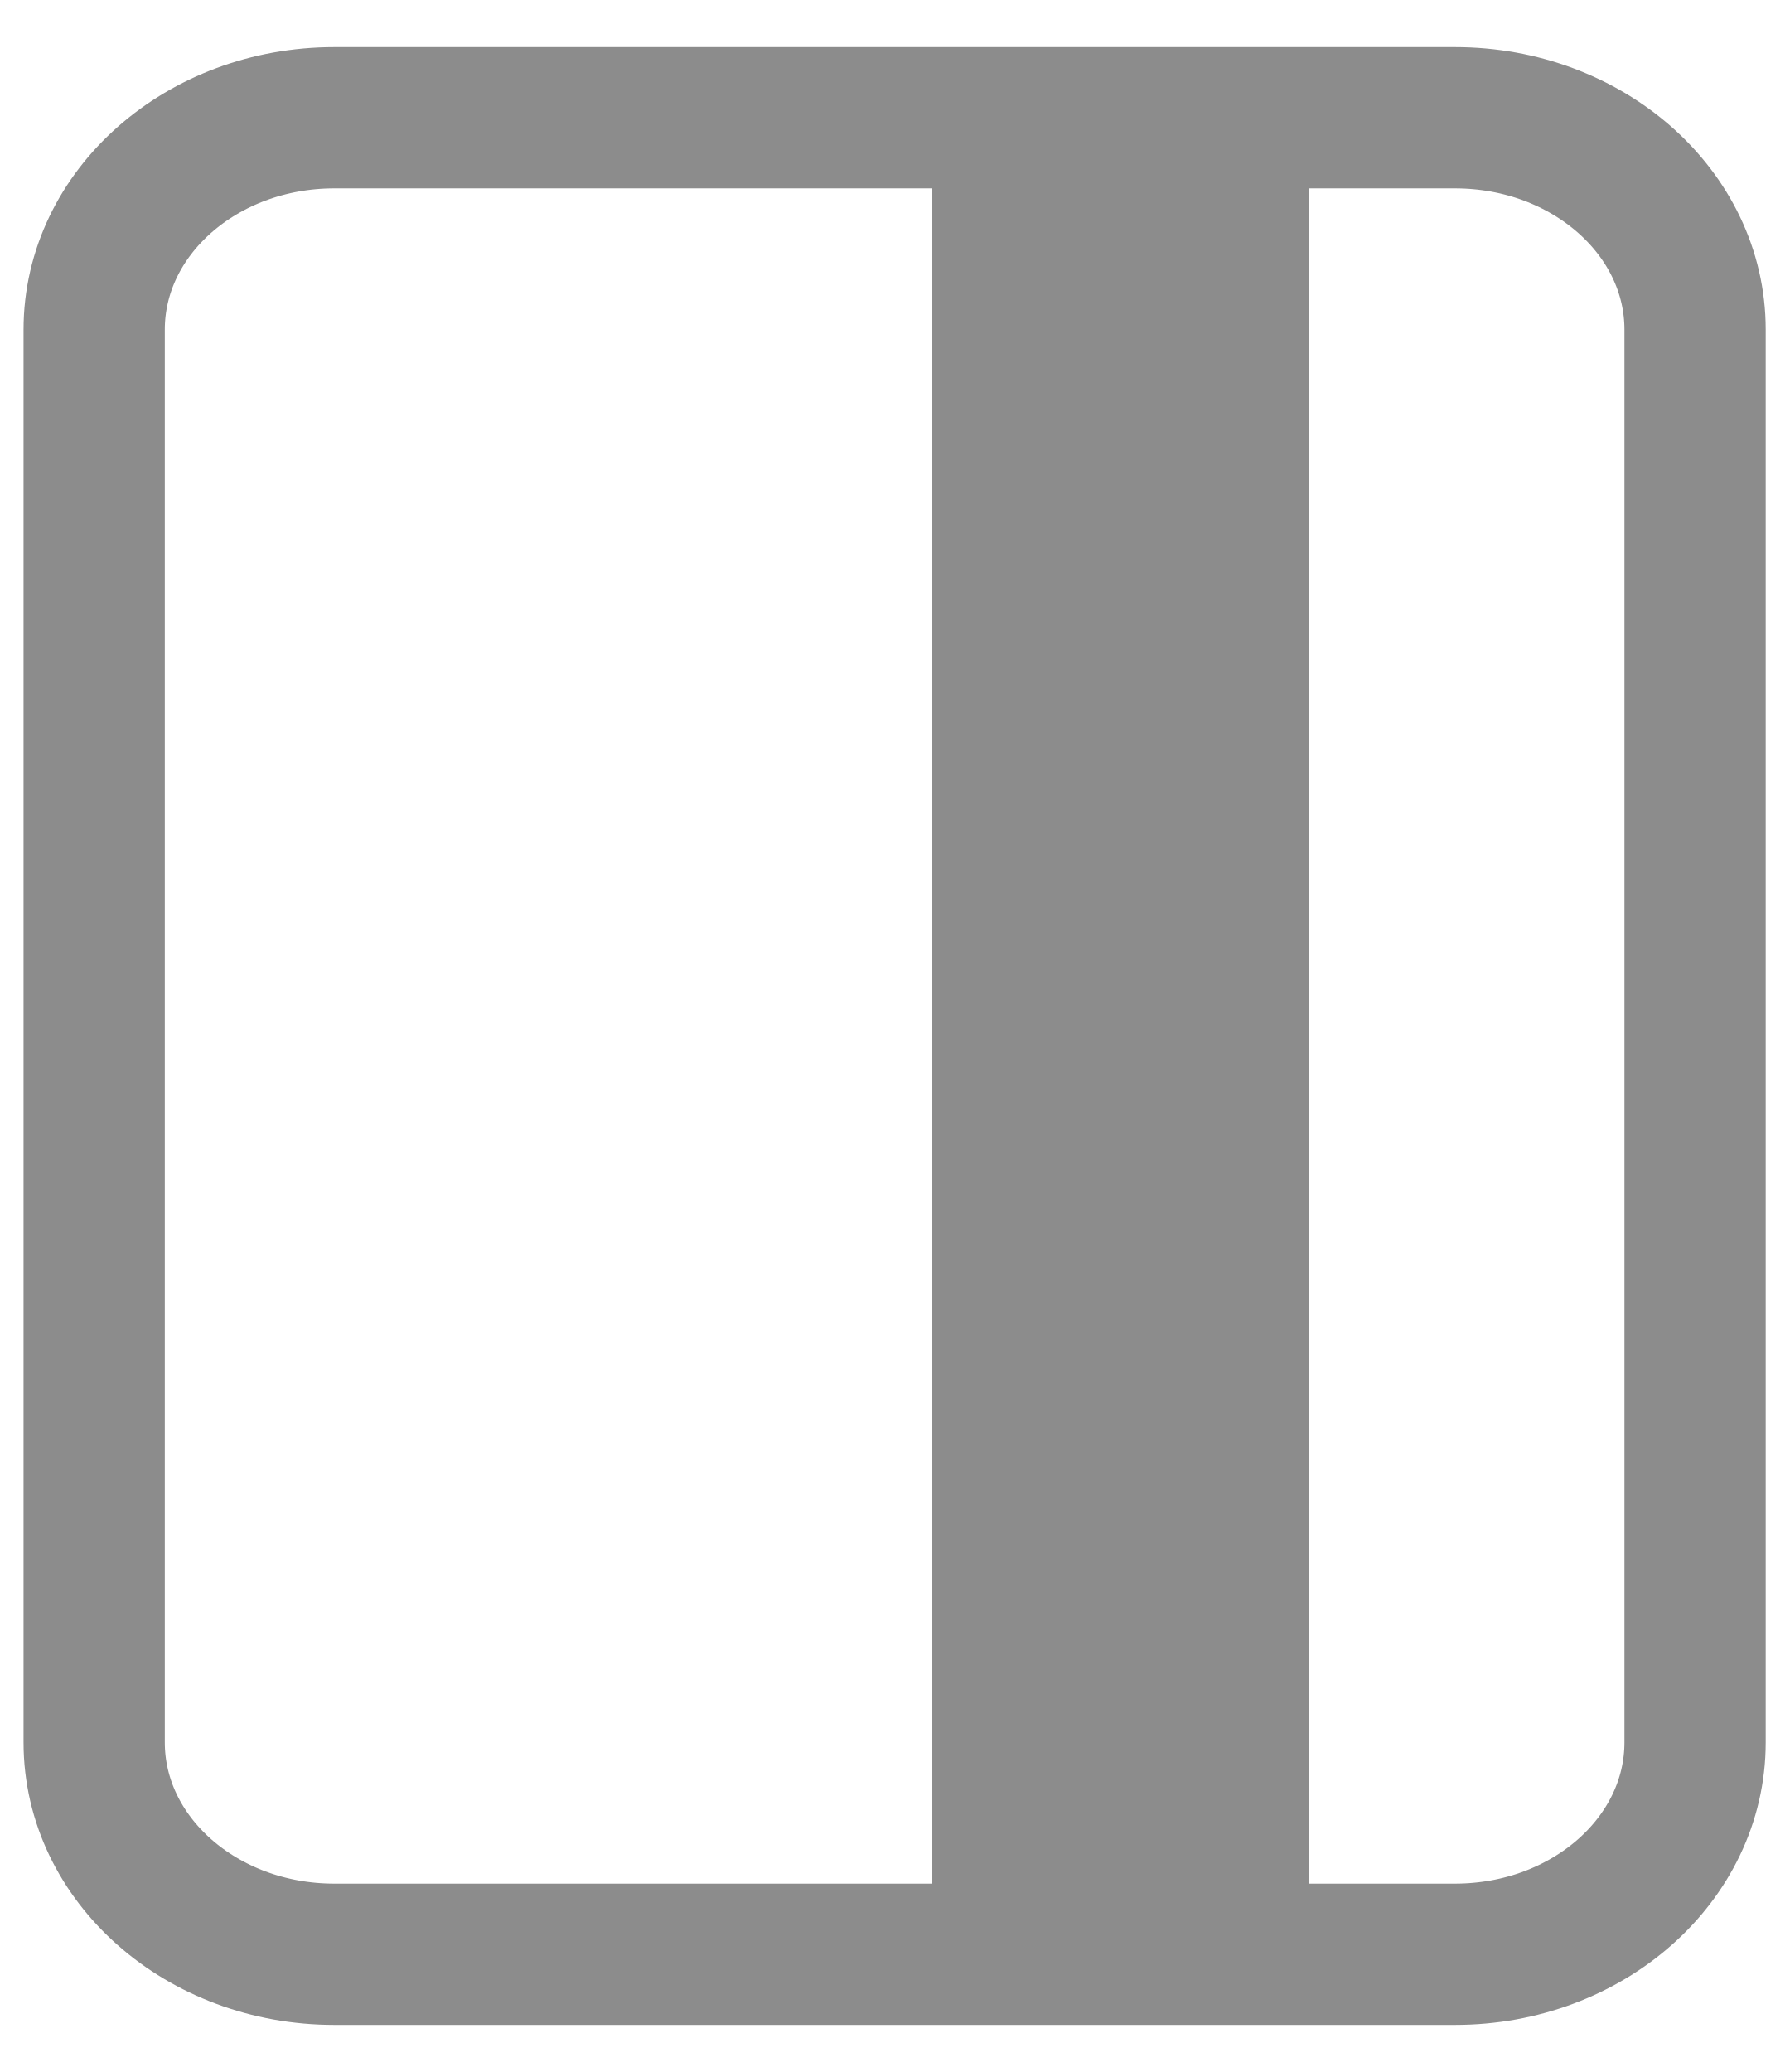
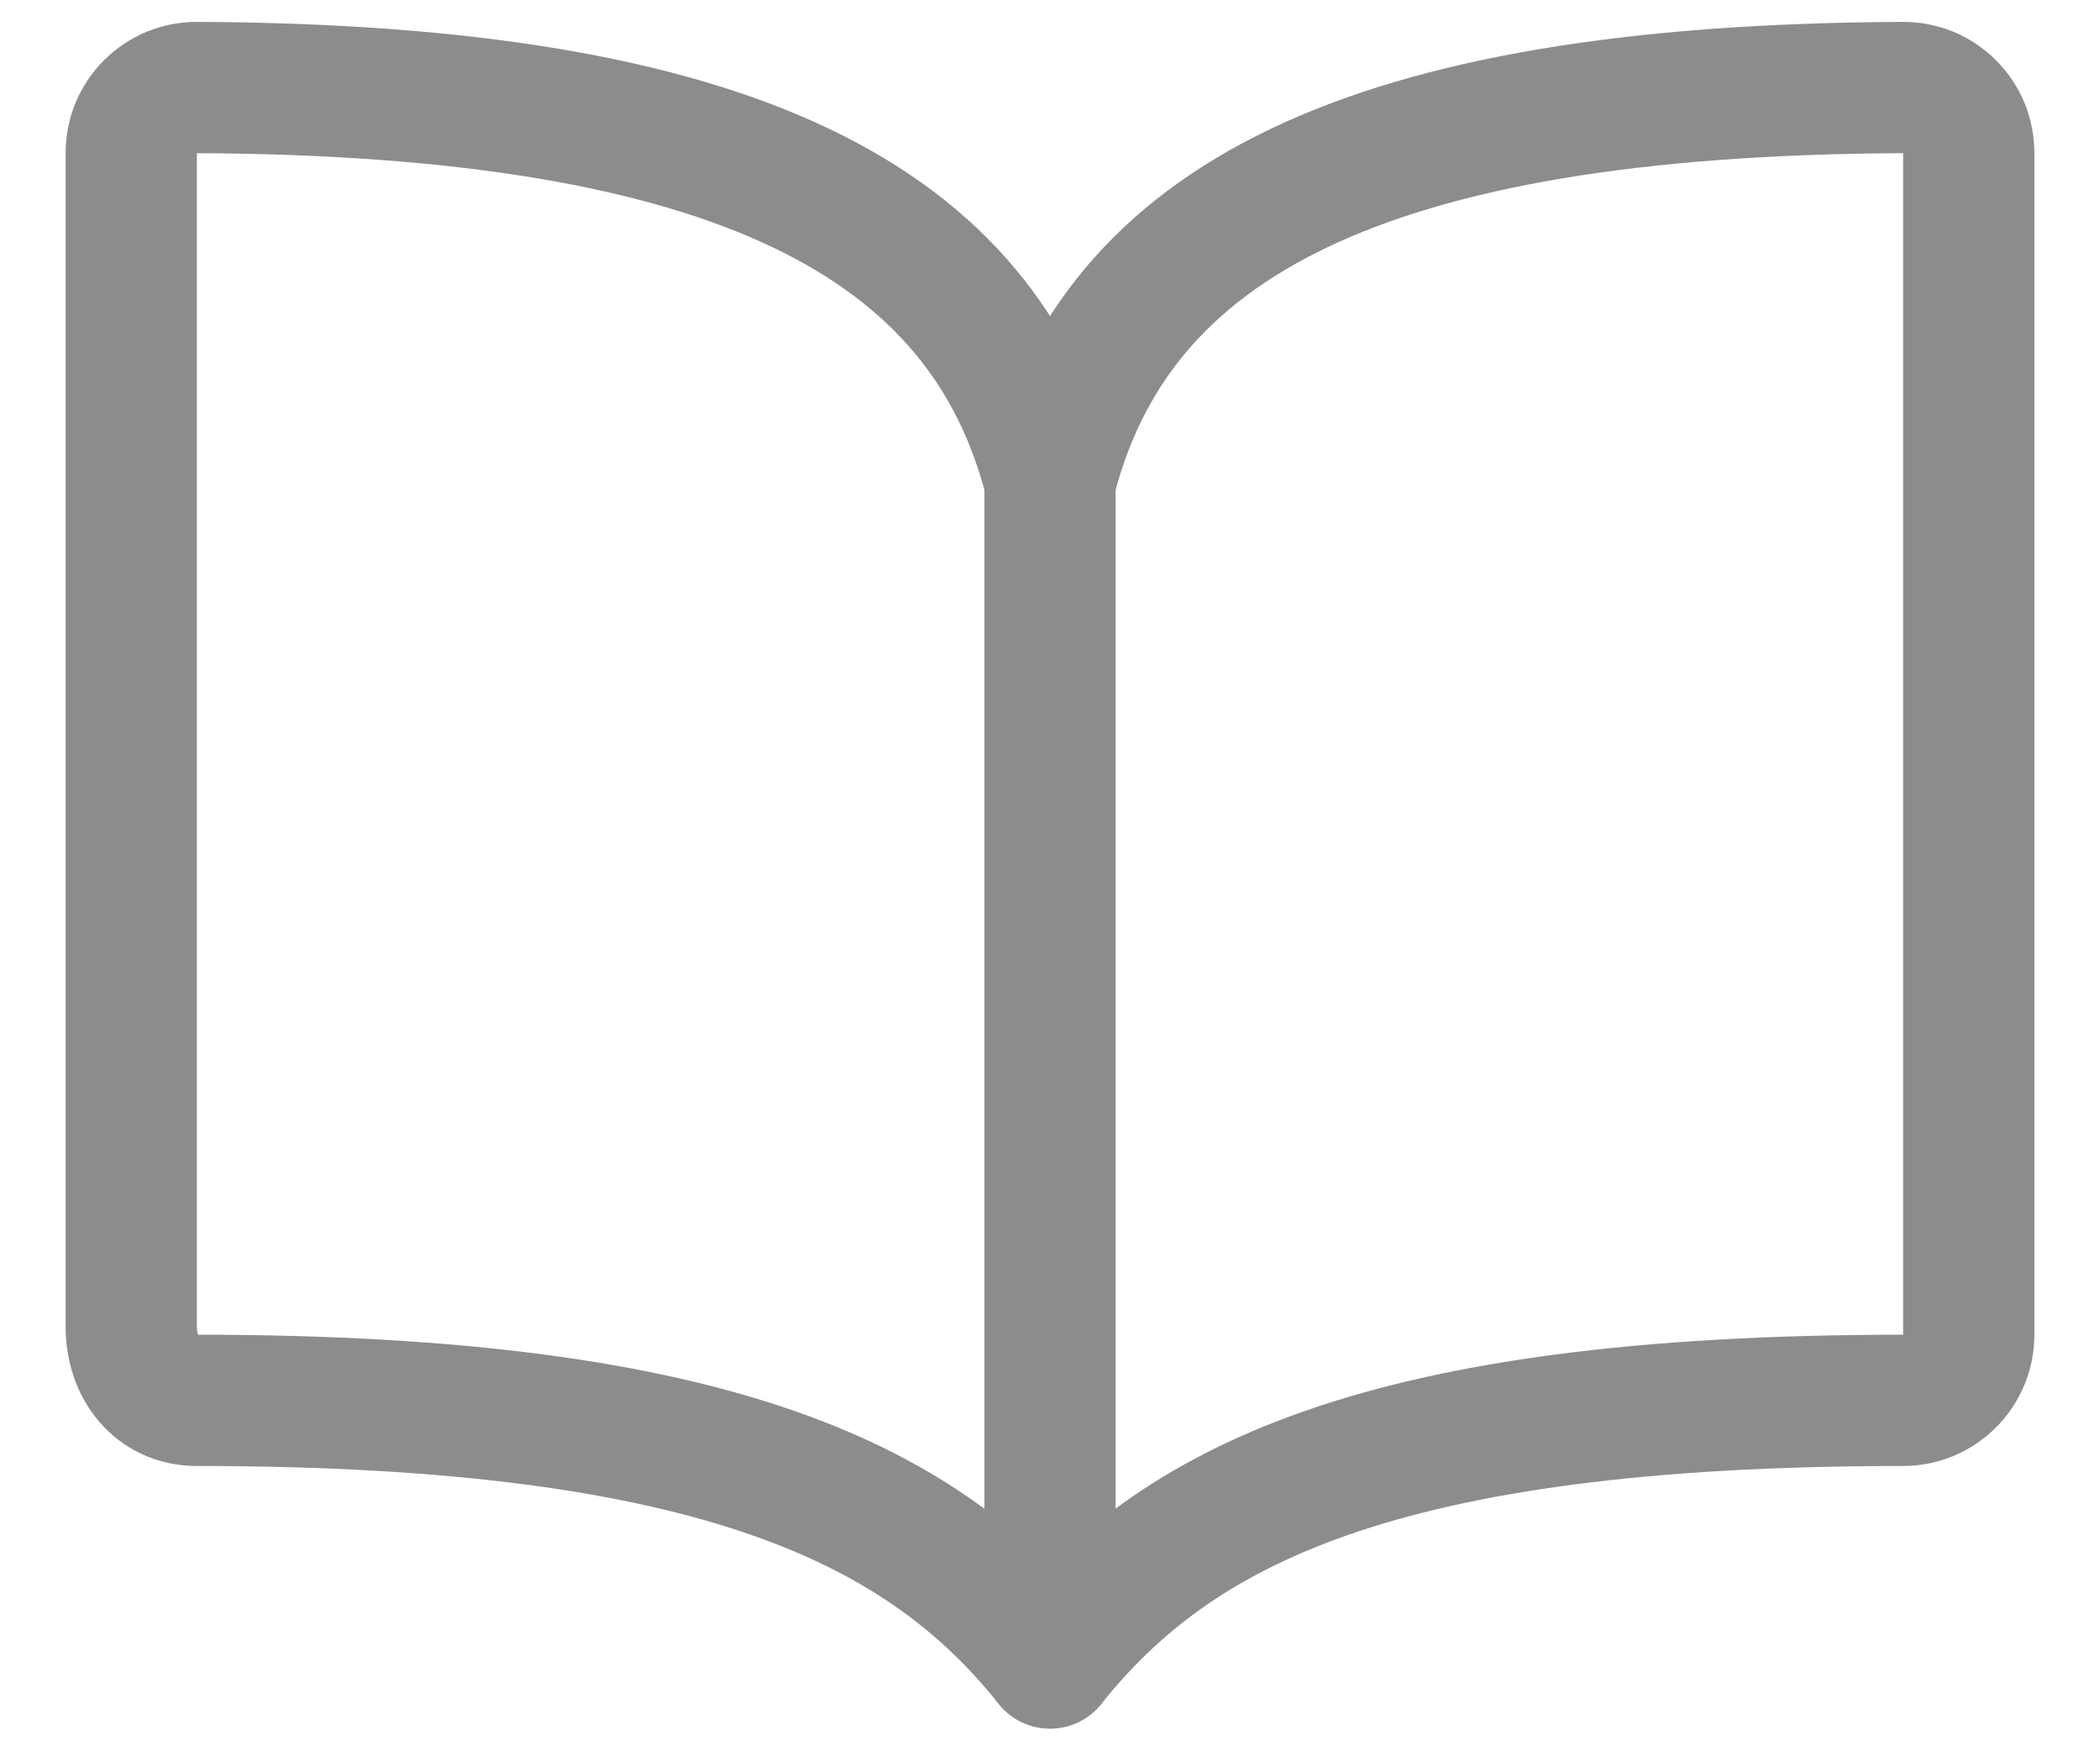
- <svg xmlns="http://www.w3.org/2000/svg" width="19" height="22" viewBox="0 0 19 22" fill="none">
-   <path d="M15.45 1.25H3.55C2.142 1.25 1 2.257 1 3.5V18.5C1 19.743 2.142 20.75 3.55 20.75H15.45C16.858 20.75 18 19.743 18 18.5V3.5C18 2.257 16.858 1.25 15.45 1.25Z" stroke="#8C8C8C" stroke-width="1.5" stroke-linejoin="round" />
-   <path d="M11.9 1.25V20.75" stroke="#8C8C8C" stroke-width="4" stroke-linejoin="round" />
+ <svg xmlns="http://www.w3.org/2000/svg" width="24" height="20" viewBox="0 0 24 20" fill="none">
+   <path d="M12 5.5C12.75 2.539 15.583 1.028 21.75 1C21.849 1 21.946 1.019 22.038 1.056C22.129 1.094 22.211 1.149 22.281 1.219C22.351 1.288 22.406 1.371 22.444 1.462C22.481 1.554 22.5 1.651 22.5 1.75V15.25C22.5 15.449 22.421 15.64 22.28 15.78C22.14 15.921 21.949 16 21.75 16C15.75 16 13.432 17.21 12 19C10.576 17.219 8.25 16 2.25 16C1.787 16 1.5 15.623 1.5 15.159V1.75C1.5 1.651 1.519 1.554 1.556 1.462C1.594 1.371 1.649 1.288 1.719 1.219C1.789 1.149 1.871 1.094 1.963 1.056C2.054 1.019 2.151 1 2.25 1C8.417 1.028 11.25 2.539 12 5.5Z" stroke="#8C8C8C" stroke-width="1.5" stroke-linecap="round" stroke-linejoin="round" />
+   <path d="M12 5.5V19" stroke="#8C8C8C" stroke-width="1.5" stroke-linecap="round" stroke-linejoin="round" />
</svg>
